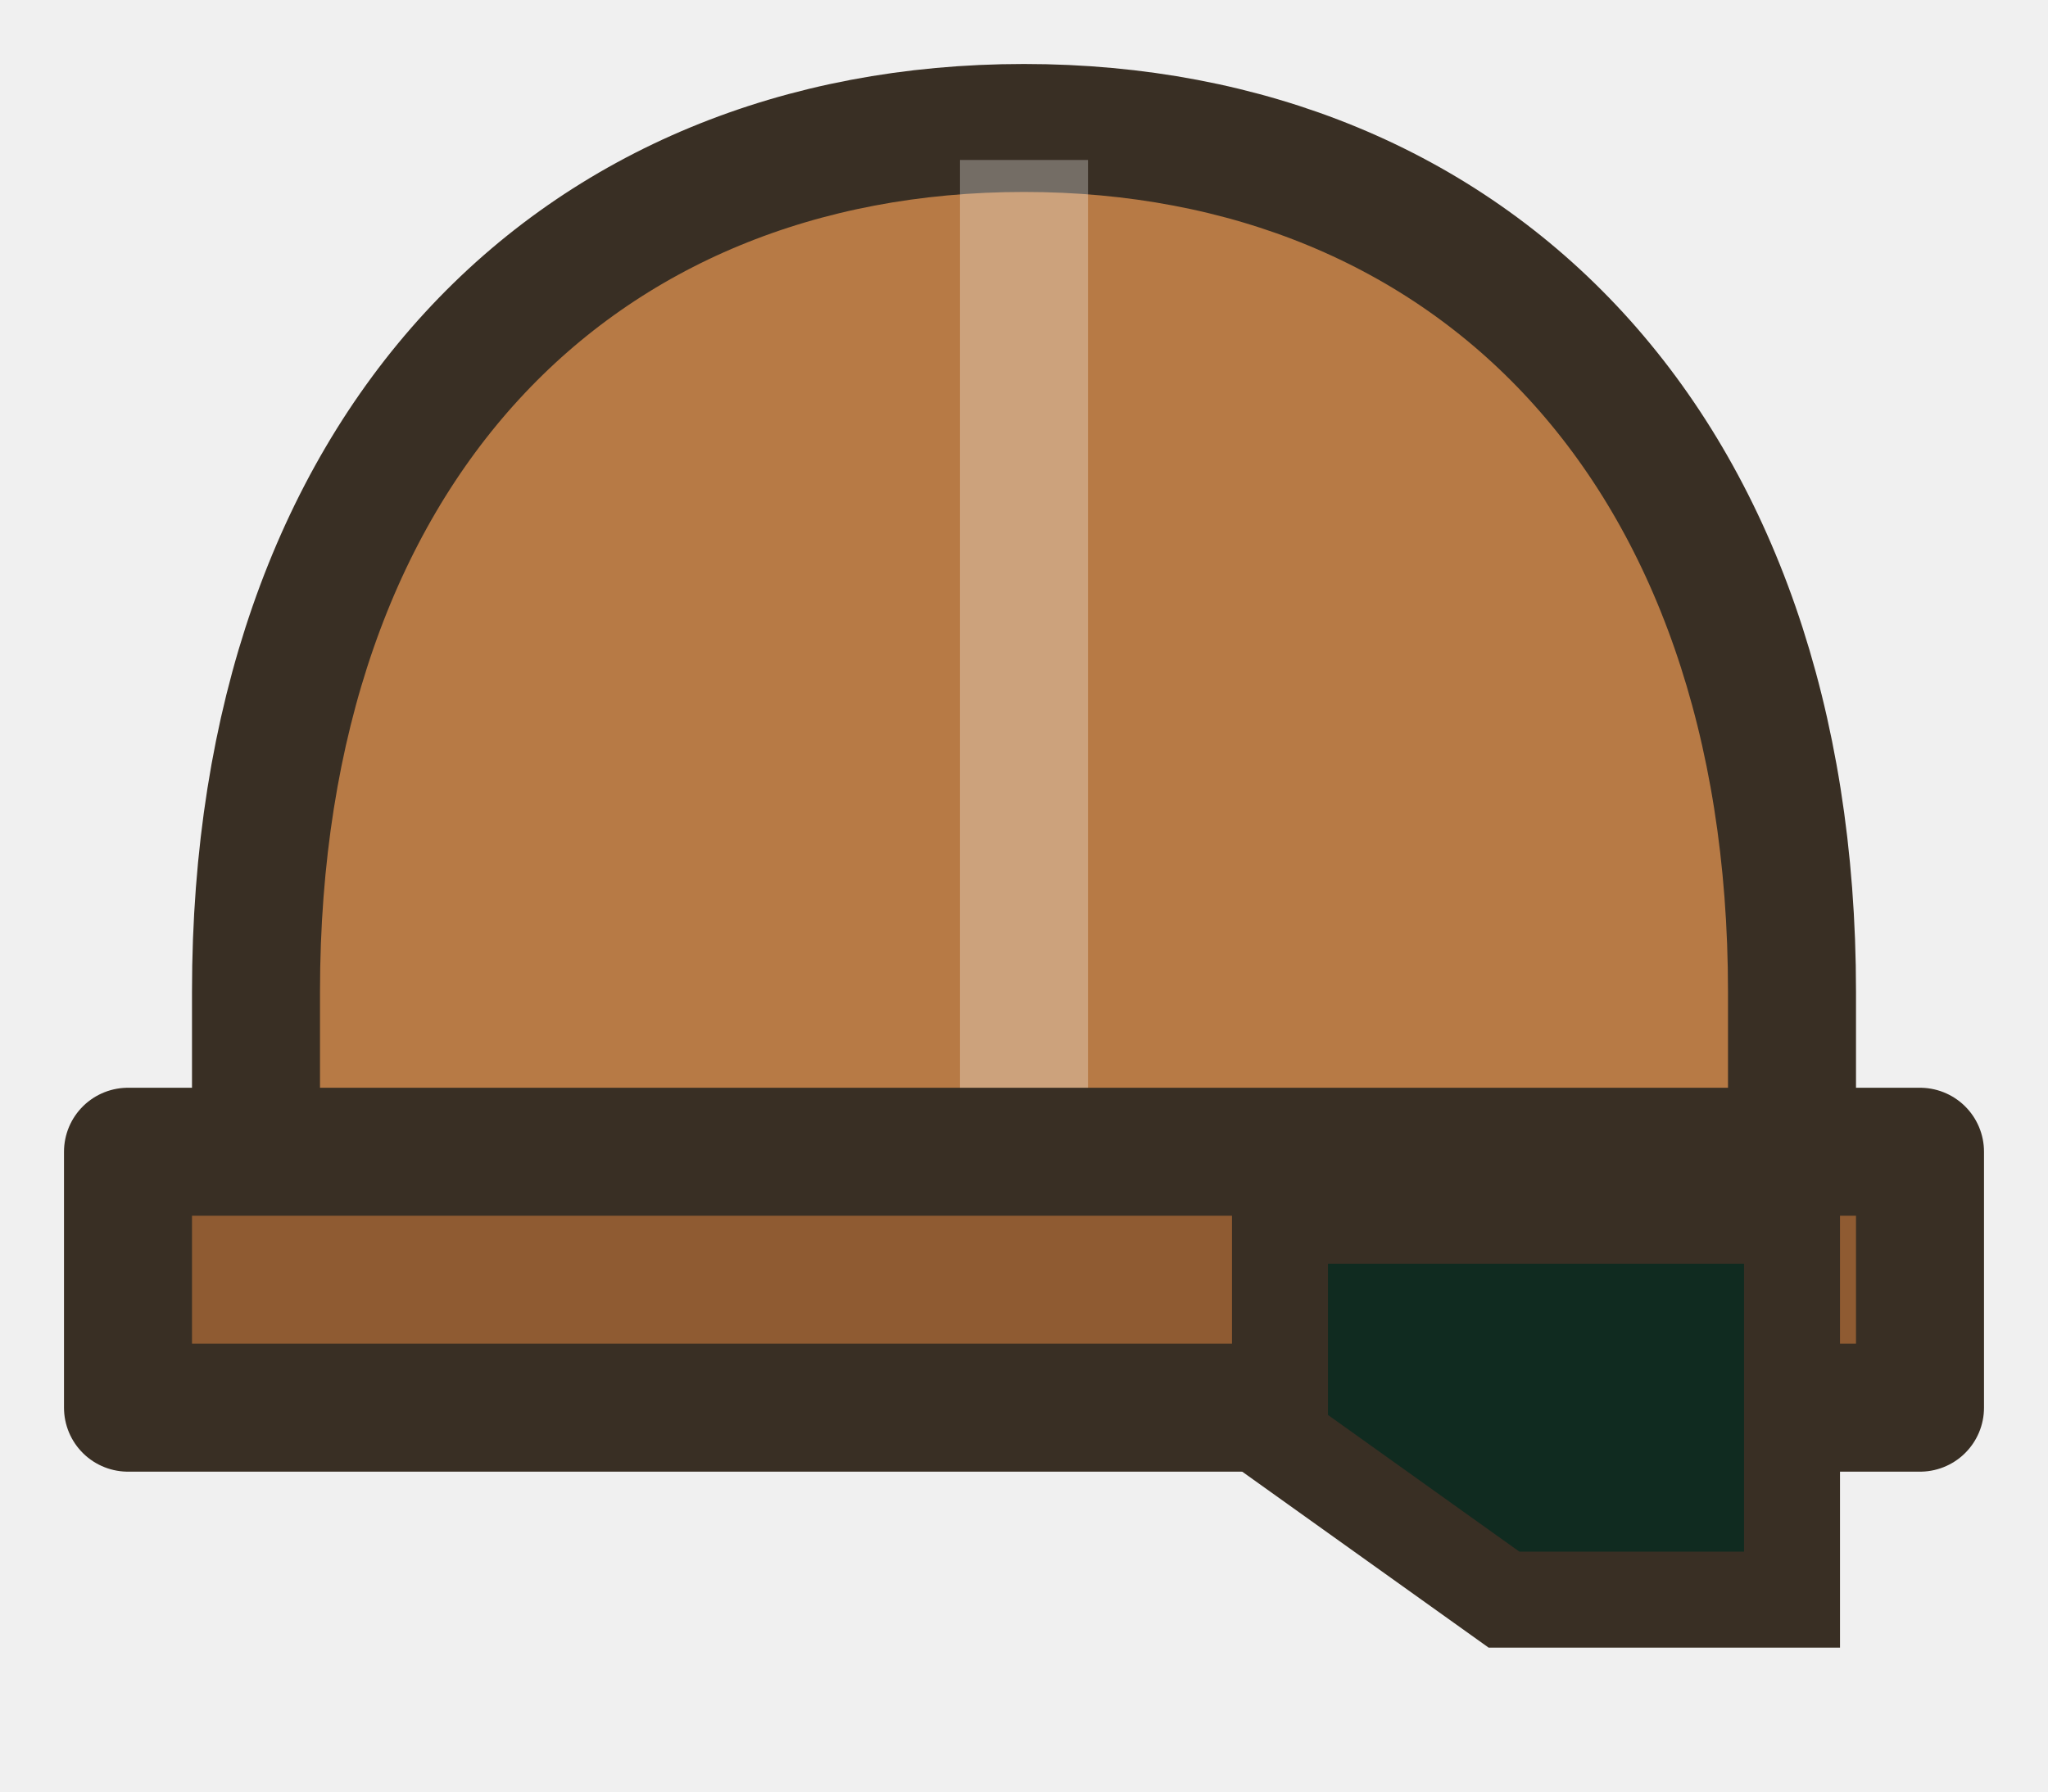
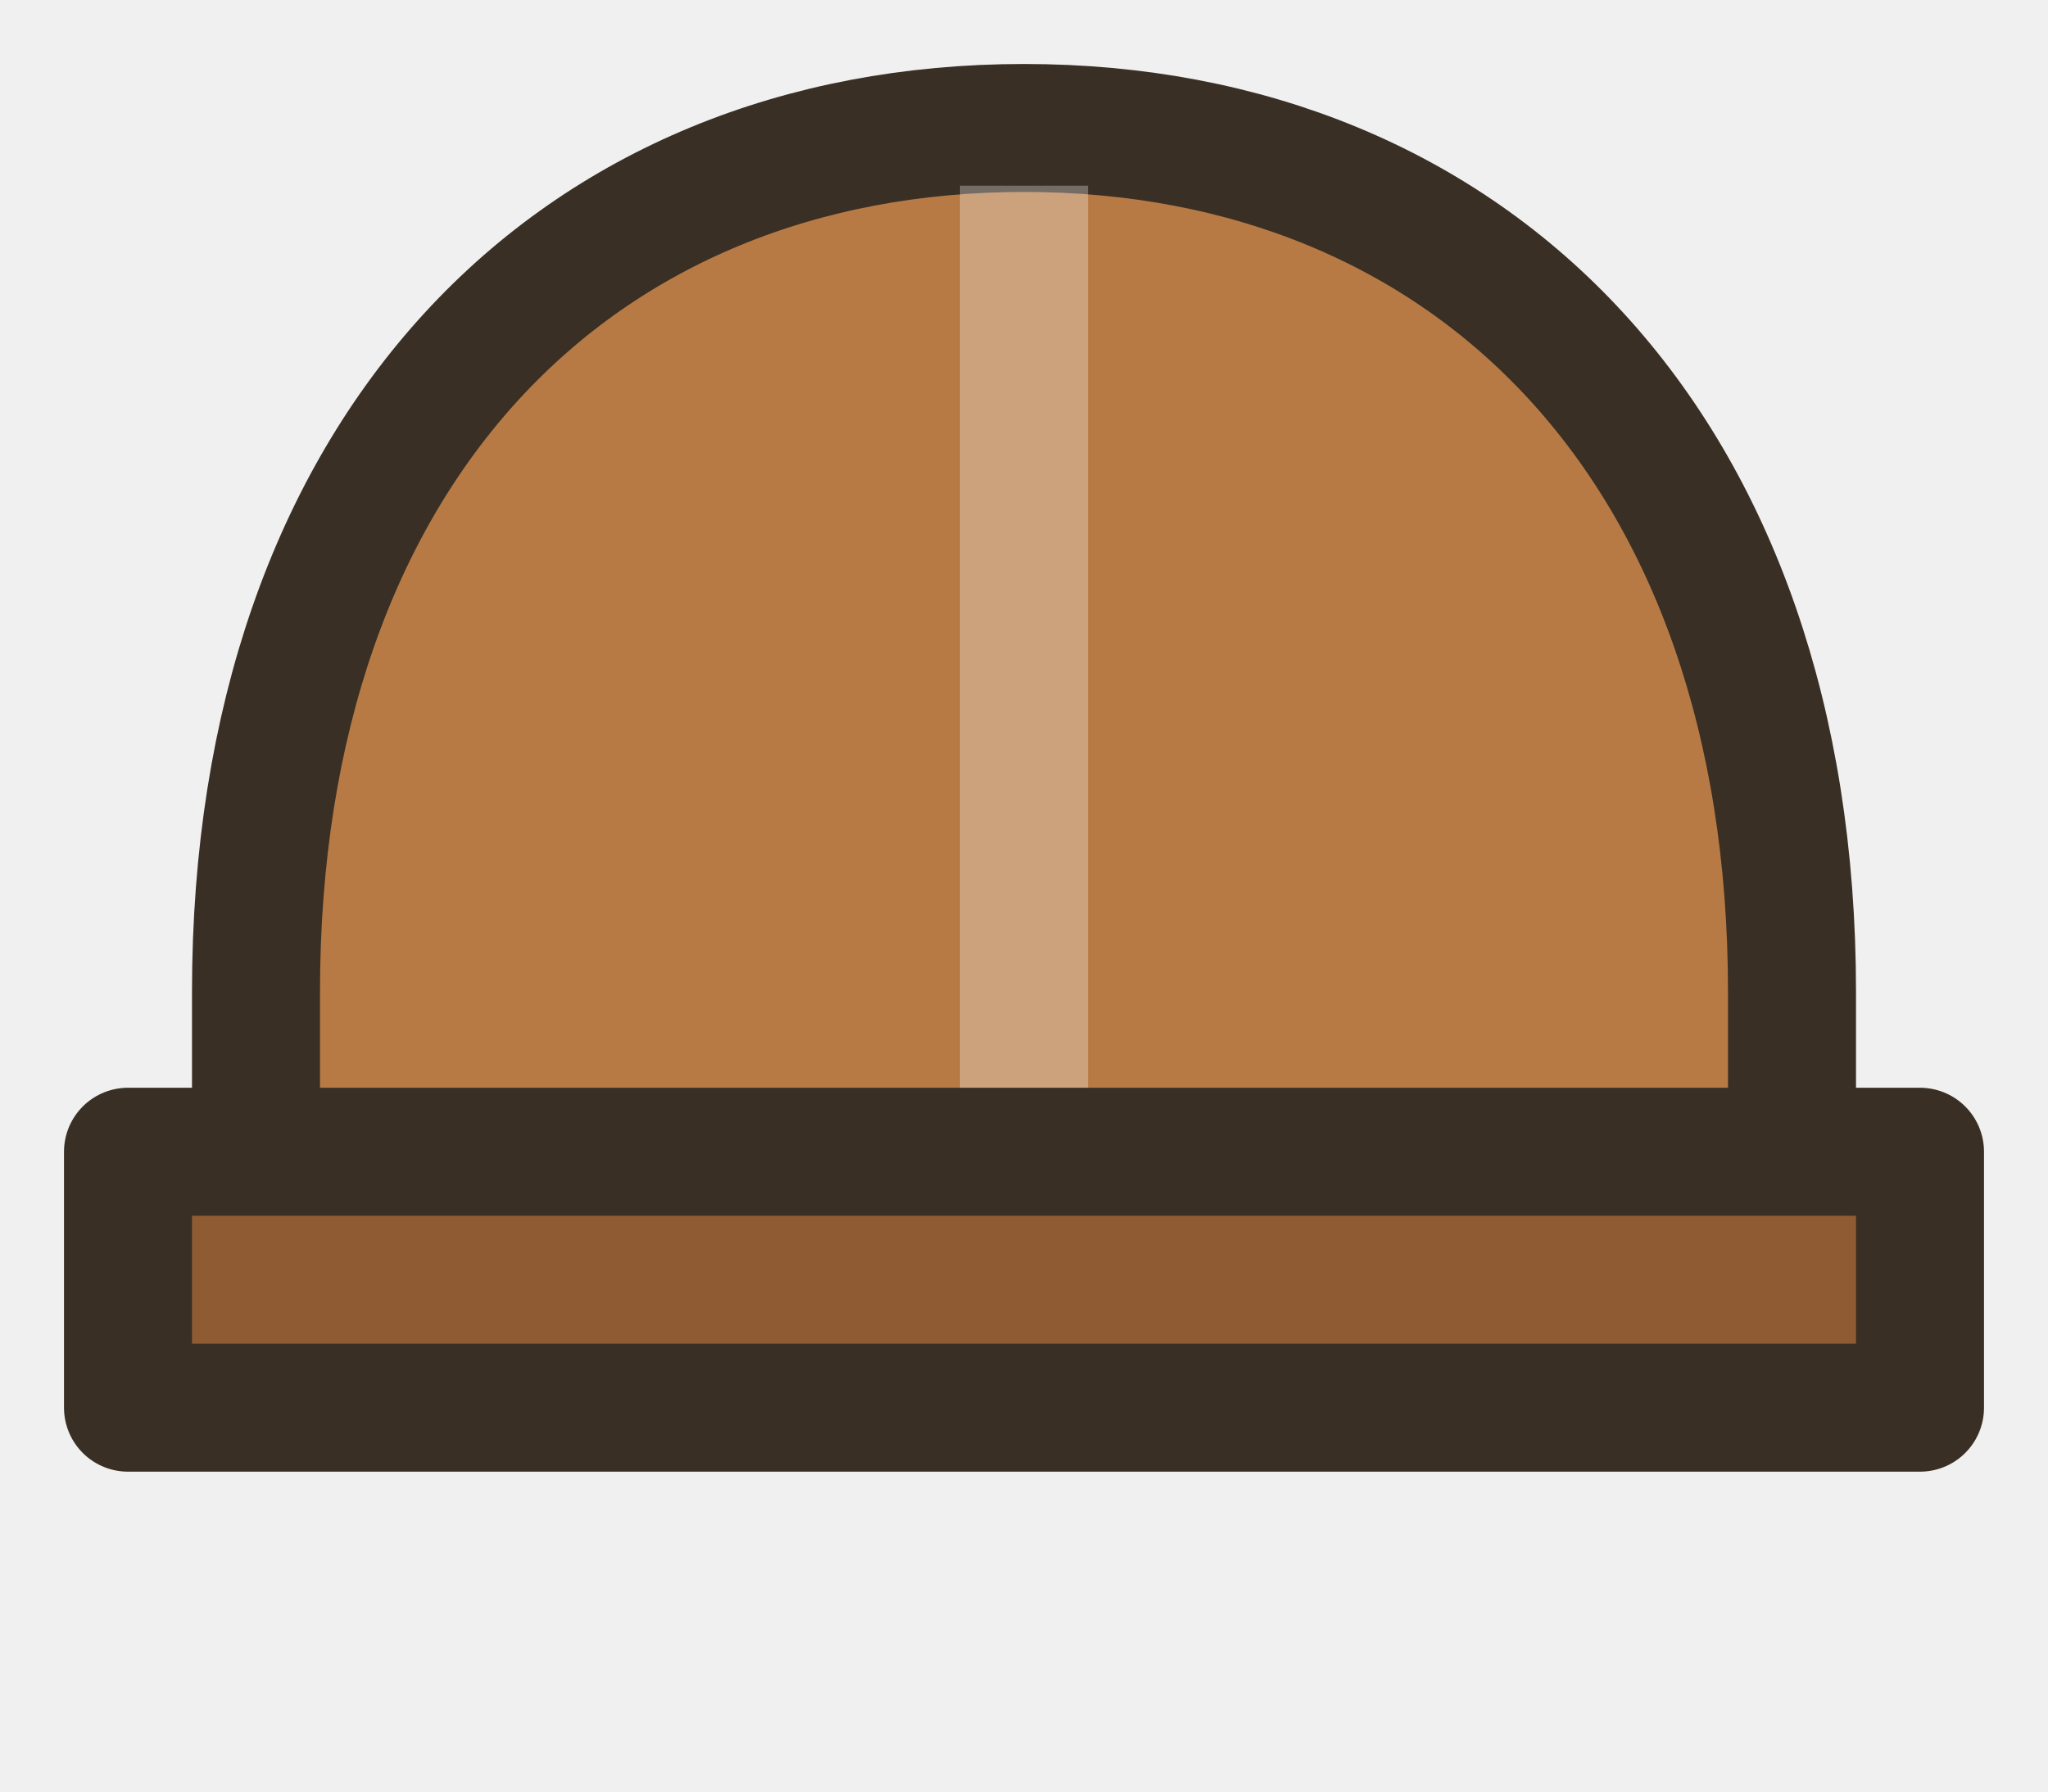
<svg xmlns="http://www.w3.org/2000/svg" viewBox="-32 -28 64 56">
  <g id="helmet">
    <path id="helmet-shell" d="M-24 3C-24-14-14-24 0-24S24-14 24 3V10H-24Z" fill="#b77a45" stroke="#392f24" stroke-width="4" stroke-linejoin="round" />
-     <path id="helmet-ridge" d="M0-23V8" fill="none" stroke="#fff" stroke-opacity=".3" stroke-width="4" />
+     <path id="helmet-ridge" d="M0-22.196V8" fill="none" stroke="#fff" stroke-opacity=".3" stroke-width="4" />
    <path id="helmet-brim" d="M-28 8H28V16H-28Z" fill="#8f5b32" stroke="#392f24" stroke-width="4" stroke-linejoin="round" />
-     <path id="helmet-opening" d="M8 10H24V22H15L8 17Z" fill="#102b20" stroke="#392f24" stroke-width="3" />
  </g>
</svg>
